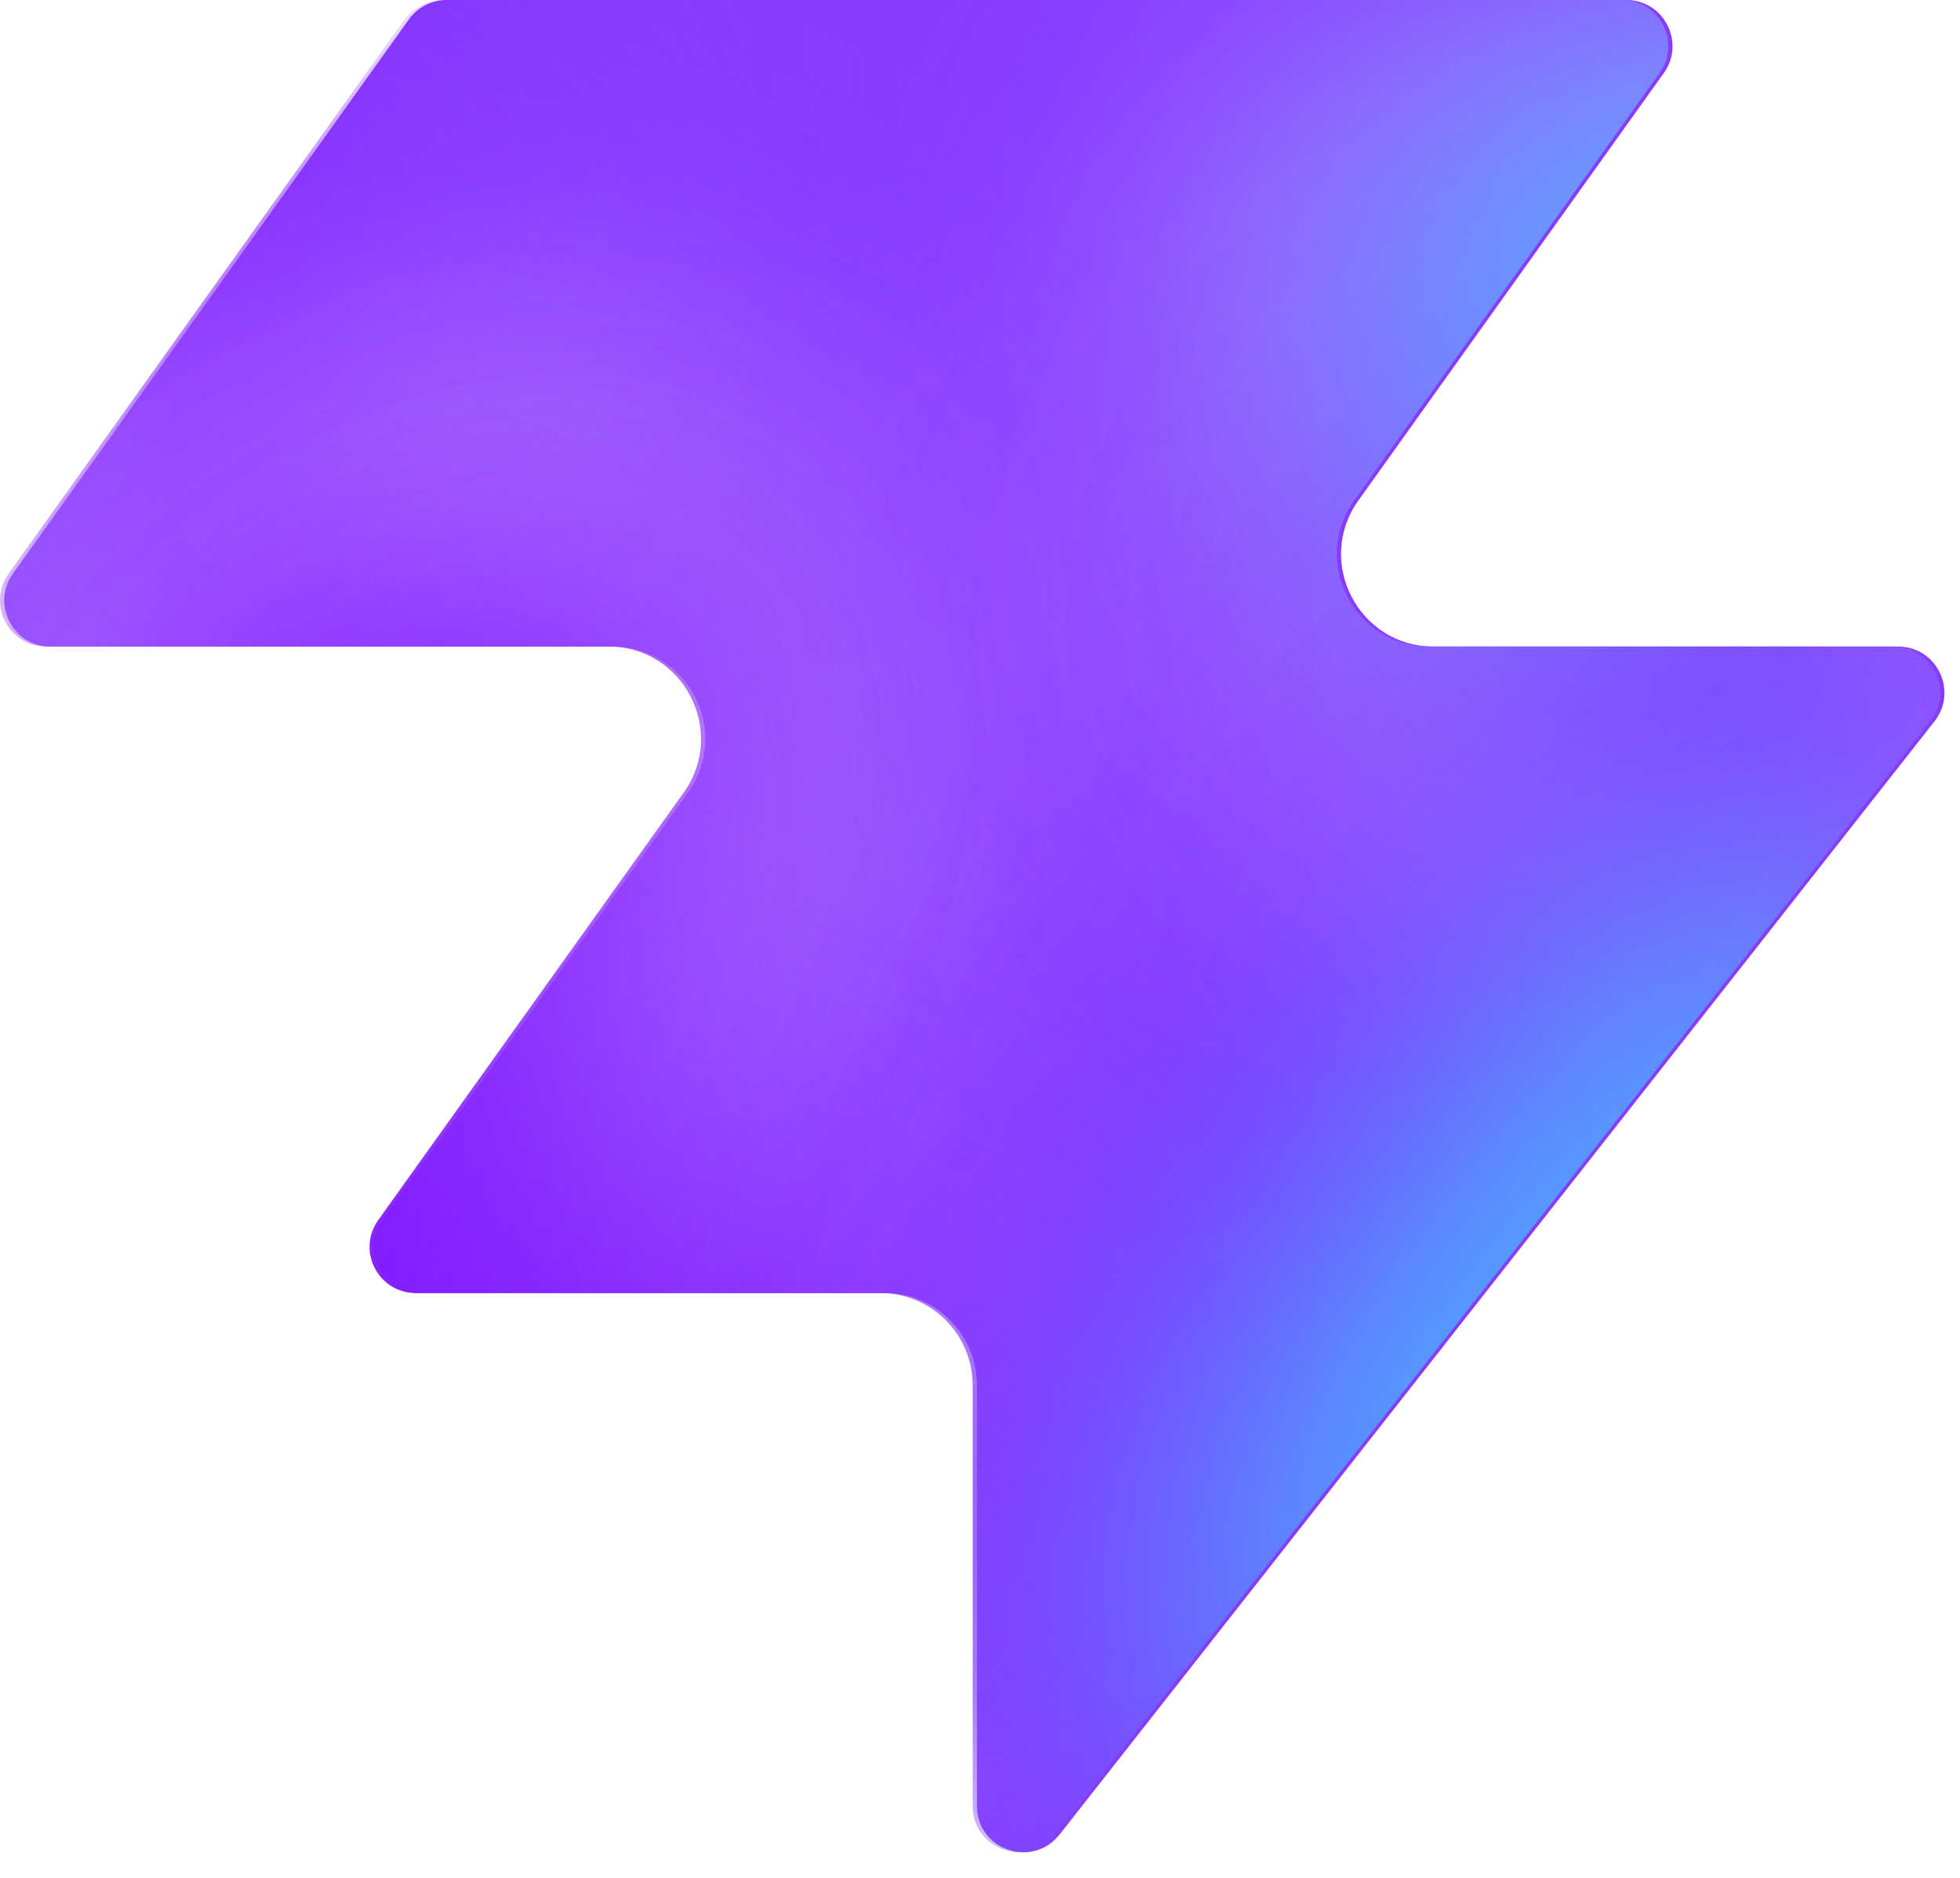
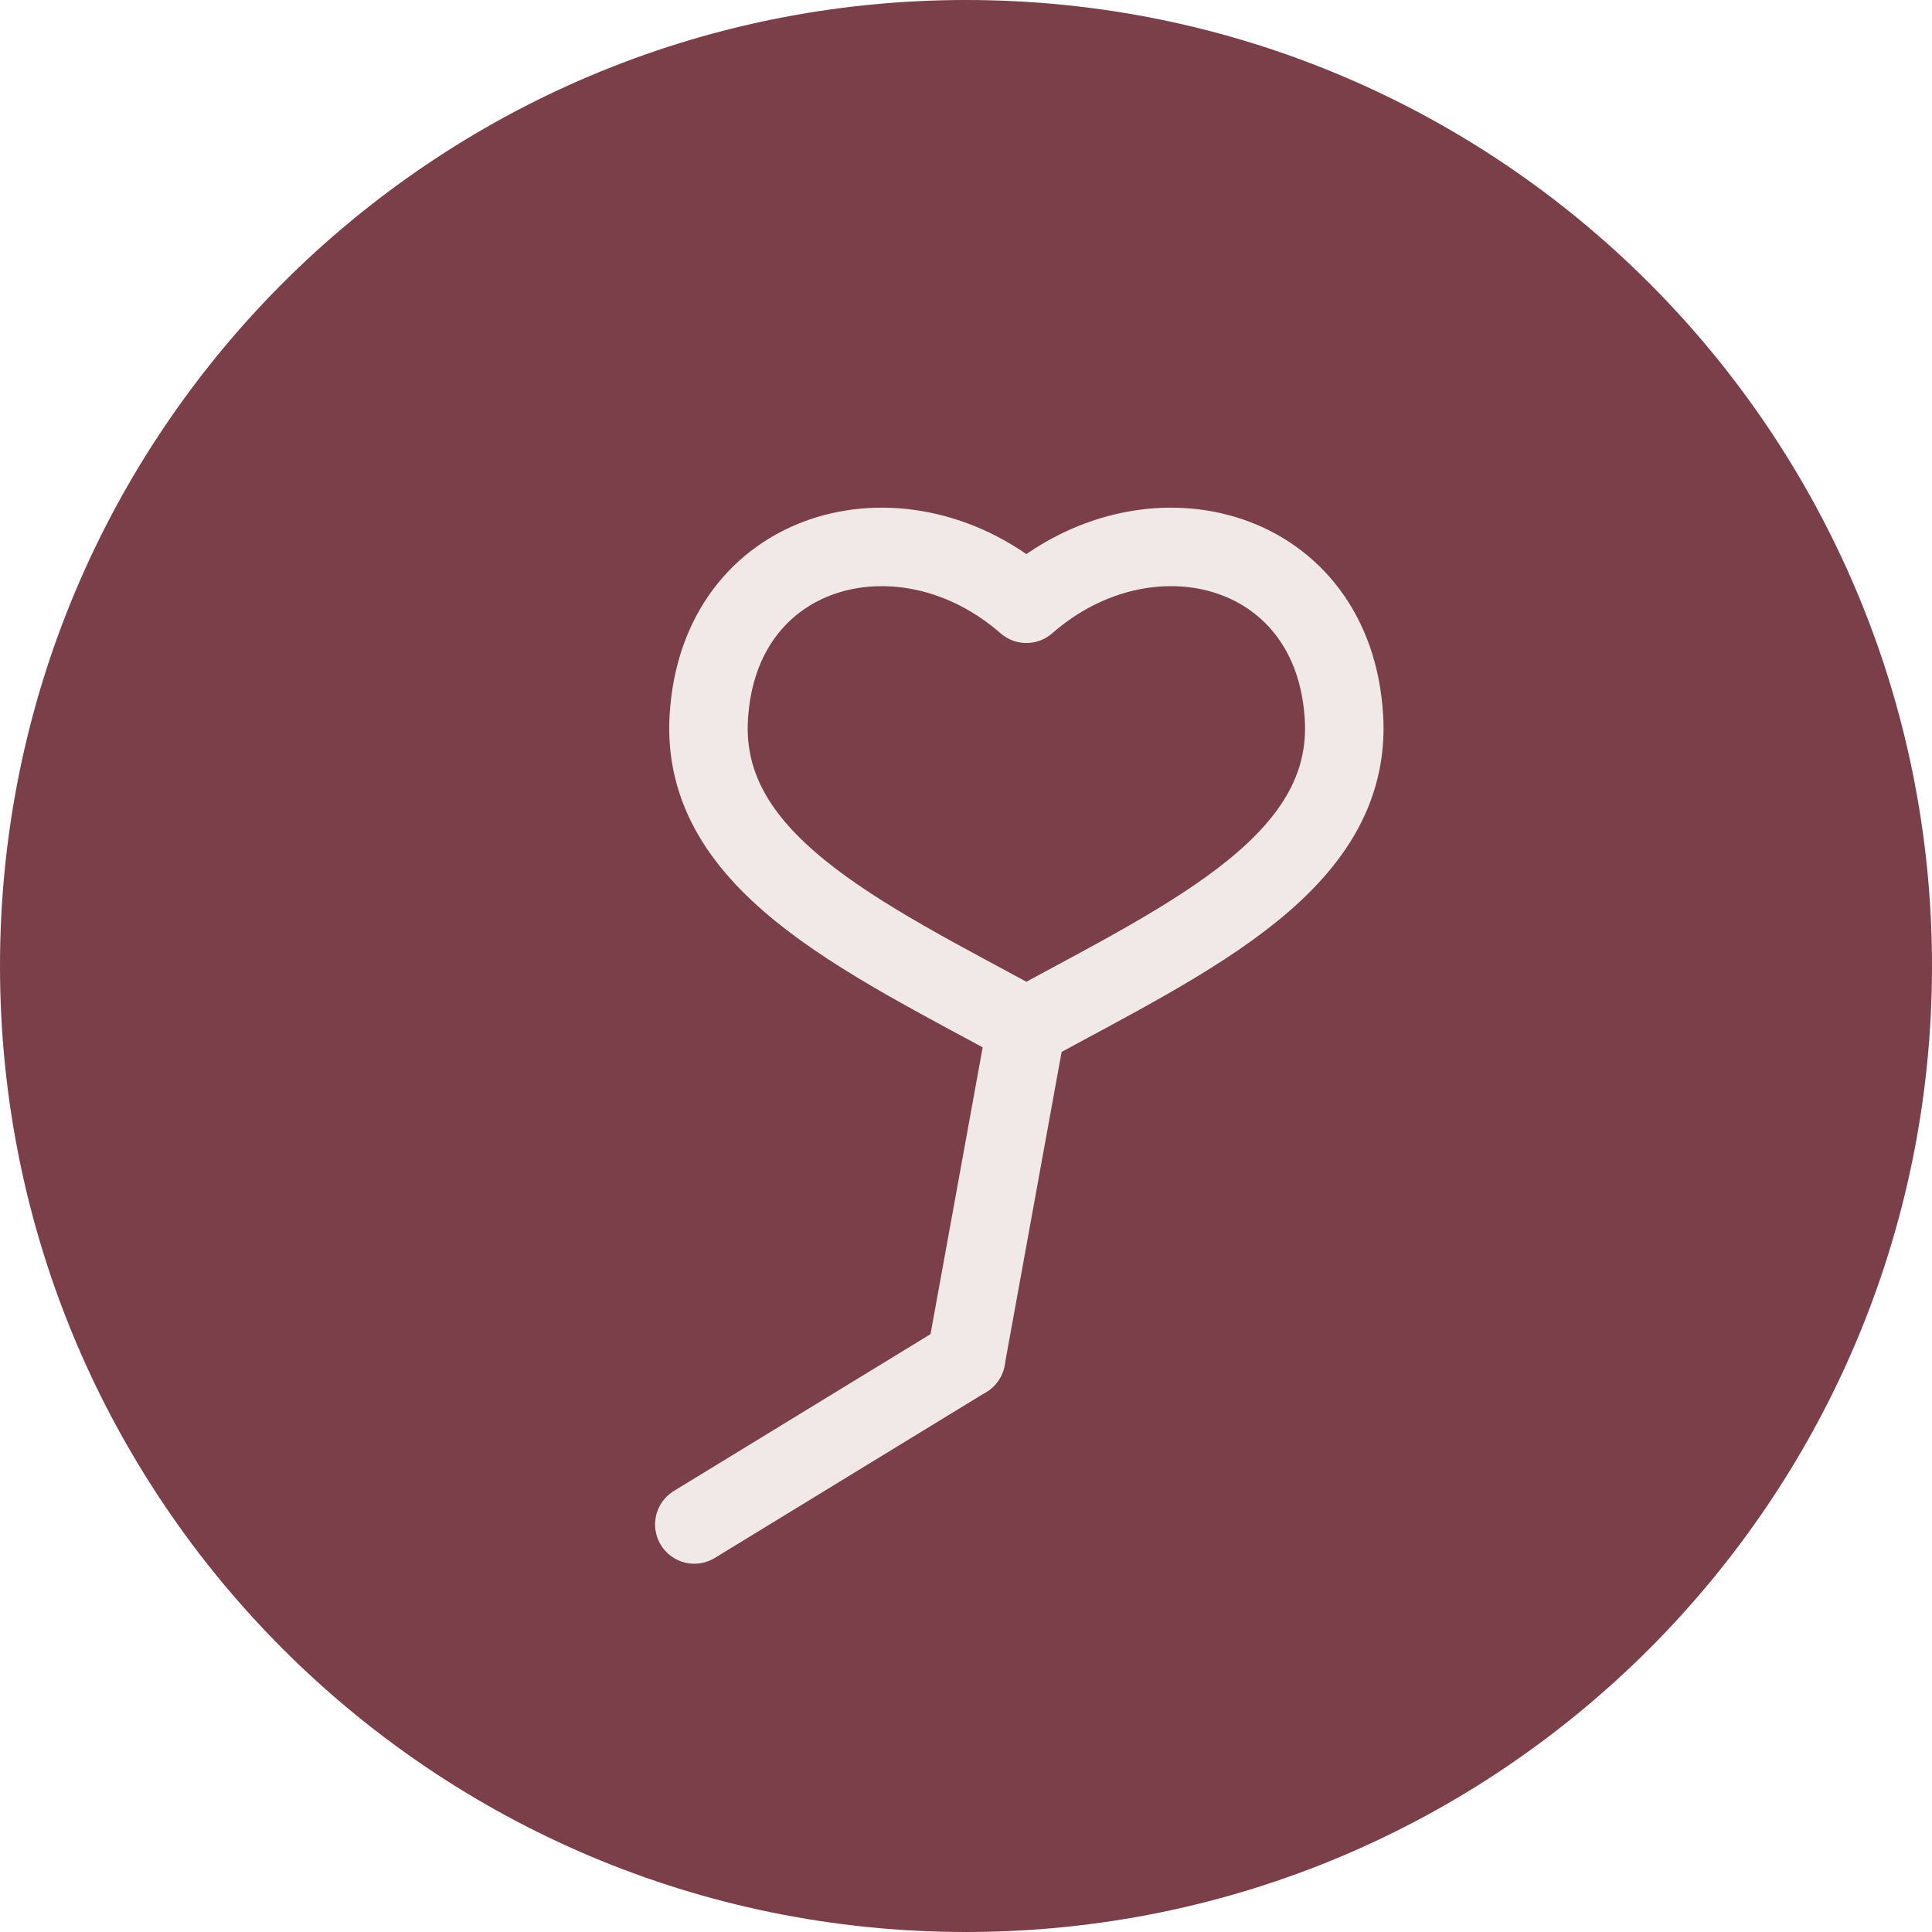
- <svg xmlns="http://www.w3.org/2000/svg" width="48" height="46" fill="none" viewBox="0 0 48 46">
-   <path fill="#863bff" d="M25.946 44.938c-.664.845-2.021.375-2.021-.698V33.937a2.26 2.26 0 0 0-2.262-2.262H10.287c-.92 0-1.456-1.04-.92-1.788l7.48-10.471c1.07-1.497 0-3.578-1.842-3.578H1.237c-.92 0-1.456-1.04-.92-1.788L10.013.474c.214-.297.556-.474.92-.474h28.894c.92 0 1.456 1.04.92 1.788l-7.48 10.471c-1.07 1.498 0 3.579 1.842 3.579h11.377c.943 0 1.473 1.088.89 1.83L25.947 44.94z" style="fill:#863bff;fill:color(display-p3 .525 .23 1);fill-opacity:1" />
-   <mask id="a" width="48" height="46" x="0" y="0" maskUnits="userSpaceOnUse" style="mask-type:alpha">
-     <path fill="#000" d="M25.842 44.938c-.664.844-2.021.375-2.021-.698V33.937a2.26 2.26 0 0 0-2.262-2.262H10.183c-.92 0-1.456-1.04-.92-1.788l7.48-10.471c1.07-1.498 0-3.579-1.842-3.579H1.133c-.92 0-1.456-1.04-.92-1.787L9.91.473c.214-.297.556-.474.92-.474h28.894c.92 0 1.456 1.04.92 1.788l-7.48 10.471c-1.07 1.498 0 3.578 1.842 3.578h11.377c.943 0 1.473 1.088.89 1.832L25.843 44.94z" style="fill:#000;fill-opacity:1" />
-   </mask>
-   <g mask="url(#a)">
-     <g filter="url(#b)">
-       <ellipse cx="5.508" cy="14.704" fill="#ede6ff" rx="5.508" ry="14.704" style="fill:#ede6ff;fill:color(display-p3 .927 .903 1);fill-opacity:1" transform="matrix(.00324 1 1 -.00324 -4.47 31.516)" />
-     </g>
-     <g filter="url(#c)">
-       <ellipse cx="10.399" cy="29.851" fill="#ede6ff" rx="10.399" ry="29.851" style="fill:#ede6ff;fill:color(display-p3 .927 .903 1);fill-opacity:1" transform="matrix(.00324 1 1 -.00324 -39.328 7.883)" />
-     </g>
-     <g filter="url(#d)">
-       <ellipse cx="5.508" cy="30.487" fill="#7e14ff" rx="5.508" ry="30.487" style="fill:#7e14ff;fill:color(display-p3 .492 .077 1);fill-opacity:1" transform="rotate(89.814 -25.913 -14.639)scale(1 -1)" />
-     </g>
-     <g filter="url(#e)">
-       <ellipse cx="5.508" cy="30.599" fill="#7e14ff" rx="5.508" ry="30.599" style="fill:#7e14ff;fill:color(display-p3 .492 .077 1);fill-opacity:1" transform="rotate(89.814 -32.644 -3.334)scale(1 -1)" />
-     </g>
-     <g filter="url(#f)">
-       <ellipse cx="5.508" cy="30.599" fill="#7e14ff" rx="5.508" ry="30.599" style="fill:#7e14ff;fill:color(display-p3 .492 .077 1);fill-opacity:1" transform="matrix(.00324 1 1 -.00324 -34.34 30.47)" />
-     </g>
-     <g filter="url(#g)">
-       <ellipse cx="14.072" cy="22.078" fill="#ede6ff" rx="14.072" ry="22.078" style="fill:#ede6ff;fill:color(display-p3 .927 .903 1);fill-opacity:1" transform="rotate(93.35 24.506 48.493)scale(-1 1)" />
-     </g>
-     <g filter="url(#h)">
-       <ellipse cx="3.47" cy="21.501" fill="#7e14ff" rx="3.47" ry="21.501" style="fill:#7e14ff;fill:color(display-p3 .492 .077 1);fill-opacity:1" transform="rotate(89.009 28.708 47.59)scale(-1 1)" />
-     </g>
-     <g filter="url(#i)">
-       <ellipse cx="3.47" cy="21.501" fill="#7e14ff" rx="3.47" ry="21.501" style="fill:#7e14ff;fill:color(display-p3 .492 .077 1);fill-opacity:1" transform="rotate(89.009 28.708 47.59)scale(-1 1)" />
-     </g>
-     <g filter="url(#j)">
-       <ellipse cx=".387" cy="8.972" fill="#7e14ff" rx="4.407" ry="29.108" style="fill:#7e14ff;fill:color(display-p3 .492 .077 1);fill-opacity:1" transform="rotate(39.51 .387 8.972)" />
-     </g>
-     <g filter="url(#k)">
-       <ellipse cx="47.523" cy="-6.092" fill="#7e14ff" rx="4.407" ry="29.108" style="fill:#7e14ff;fill:color(display-p3 .492 .077 1);fill-opacity:1" transform="rotate(37.892 47.523 -6.092)" />
-     </g>
-     <g filter="url(#l)">
-       <ellipse cx="41.412" cy="6.333" fill="#47bfff" rx="5.971" ry="9.665" style="fill:#47bfff;fill:color(display-p3 .28 .748 1);fill-opacity:1" transform="rotate(37.892 41.412 6.333)" />
-     </g>
-     <g filter="url(#m)">
-       <ellipse cx="-1.879" cy="38.332" fill="#7e14ff" rx="4.407" ry="29.108" style="fill:#7e14ff;fill:color(display-p3 .492 .077 1);fill-opacity:1" transform="rotate(37.892 -1.88 38.332)" />
-     </g>
-     <g filter="url(#n)">
-       <ellipse cx="-1.879" cy="38.332" fill="#7e14ff" rx="4.407" ry="29.108" style="fill:#7e14ff;fill:color(display-p3 .492 .077 1);fill-opacity:1" transform="rotate(37.892 -1.88 38.332)" />
-     </g>
-     <g filter="url(#o)">
-       <ellipse cx="35.651" cy="29.907" fill="#7e14ff" rx="4.407" ry="29.108" style="fill:#7e14ff;fill:color(display-p3 .492 .077 1);fill-opacity:1" transform="rotate(37.892 35.651 29.907)" />
-     </g>
-     <g filter="url(#p)">
-       <ellipse cx="38.418" cy="32.4" fill="#47bfff" rx="5.971" ry="15.297" style="fill:#47bfff;fill:color(display-p3 .28 .748 1);fill-opacity:1" transform="rotate(37.892 38.418 32.4)" />
-     </g>
+ <svg xmlns="http://www.w3.org/2000/svg" viewBox="0 0 64 64">
+   <circle cx="32" cy="32" r="32" fill="#7a3f49" />
+   <g fill="none" stroke="#f1e9e8" stroke-width="2.6" stroke-linecap="round" stroke-linejoin="round">
+     <path d="M34,20 c-4,-3.5 -10,-2 -10.5,3.5 c-0.5,5 5,7.5 10.5,10.5 c5.5,-3 11,-5.5 10.5,-10.5 c-0.5,-5.5 -6.5,-7 -10.5,-3.5 Z" />
+     <path d="M34,34 l-2,11" />
+     <path d="M32,45 l-9,5.5" />
  </g>
-   <defs>
-     <filter id="b" width="60.045" height="41.654" x="-19.77" y="16.149" color-interpolation-filters="sRGB" filterUnits="userSpaceOnUse">
-       <feFlood flood-opacity="0" result="BackgroundImageFix" />
-       <feBlend in="SourceGraphic" in2="BackgroundImageFix" result="shape" />
-       <feGaussianBlur result="effect1_foregroundBlur_2002_17158" stdDeviation="7.659" />
-     </filter>
-     <filter id="c" width="90.34" height="51.437" x="-54.613" y="-7.533" color-interpolation-filters="sRGB" filterUnits="userSpaceOnUse">
-       <feFlood flood-opacity="0" result="BackgroundImageFix" />
-       <feBlend in="SourceGraphic" in2="BackgroundImageFix" result="shape" />
-       <feGaussianBlur result="effect1_foregroundBlur_2002_17158" stdDeviation="7.659" />
-     </filter>
-     <filter id="d" width="79.355" height="29.4" x="-49.64" y="2.03" color-interpolation-filters="sRGB" filterUnits="userSpaceOnUse">
-       <feFlood flood-opacity="0" result="BackgroundImageFix" />
-       <feBlend in="SourceGraphic" in2="BackgroundImageFix" result="shape" />
-       <feGaussianBlur result="effect1_foregroundBlur_2002_17158" stdDeviation="4.596" />
-     </filter>
-     <filter id="e" width="79.579" height="29.4" x="-45.045" y="20.029" color-interpolation-filters="sRGB" filterUnits="userSpaceOnUse">
-       <feFlood flood-opacity="0" result="BackgroundImageFix" />
-       <feBlend in="SourceGraphic" in2="BackgroundImageFix" result="shape" />
-       <feGaussianBlur result="effect1_foregroundBlur_2002_17158" stdDeviation="4.596" />
-     </filter>
-     <filter id="f" width="79.579" height="29.4" x="-43.513" y="21.178" color-interpolation-filters="sRGB" filterUnits="userSpaceOnUse">
-       <feFlood flood-opacity="0" result="BackgroundImageFix" />
-       <feBlend in="SourceGraphic" in2="BackgroundImageFix" result="shape" />
-       <feGaussianBlur result="effect1_foregroundBlur_2002_17158" stdDeviation="4.596" />
-     </filter>
-     <filter id="g" width="74.749" height="58.852" x="15.756" y="-17.901" color-interpolation-filters="sRGB" filterUnits="userSpaceOnUse">
-       <feFlood flood-opacity="0" result="BackgroundImageFix" />
-       <feBlend in="SourceGraphic" in2="BackgroundImageFix" result="shape" />
-       <feGaussianBlur result="effect1_foregroundBlur_2002_17158" stdDeviation="7.659" />
-     </filter>
-     <filter id="h" width="61.377" height="25.362" x="23.548" y="2.284" color-interpolation-filters="sRGB" filterUnits="userSpaceOnUse">
-       <feFlood flood-opacity="0" result="BackgroundImageFix" />
-       <feBlend in="SourceGraphic" in2="BackgroundImageFix" result="shape" />
-       <feGaussianBlur result="effect1_foregroundBlur_2002_17158" stdDeviation="4.596" />
-     </filter>
-     <filter id="i" width="61.377" height="25.362" x="23.548" y="2.284" color-interpolation-filters="sRGB" filterUnits="userSpaceOnUse">
-       <feFlood flood-opacity="0" result="BackgroundImageFix" />
-       <feBlend in="SourceGraphic" in2="BackgroundImageFix" result="shape" />
-       <feGaussianBlur result="effect1_foregroundBlur_2002_17158" stdDeviation="4.596" />
-     </filter>
-     <filter id="j" width="56.045" height="63.649" x="-27.636" y="-22.853" color-interpolation-filters="sRGB" filterUnits="userSpaceOnUse">
-       <feFlood flood-opacity="0" result="BackgroundImageFix" />
-       <feBlend in="SourceGraphic" in2="BackgroundImageFix" result="shape" />
-       <feGaussianBlur result="effect1_foregroundBlur_2002_17158" stdDeviation="4.596" />
-     </filter>
-     <filter id="k" width="54.814" height="64.646" x="20.116" y="-38.415" color-interpolation-filters="sRGB" filterUnits="userSpaceOnUse">
-       <feFlood flood-opacity="0" result="BackgroundImageFix" />
-       <feBlend in="SourceGraphic" in2="BackgroundImageFix" result="shape" />
-       <feGaussianBlur result="effect1_foregroundBlur_2002_17158" stdDeviation="4.596" />
-     </filter>
-     <filter id="l" width="33.541" height="35.313" x="24.641" y="-11.323" color-interpolation-filters="sRGB" filterUnits="userSpaceOnUse">
-       <feFlood flood-opacity="0" result="BackgroundImageFix" />
-       <feBlend in="SourceGraphic" in2="BackgroundImageFix" result="shape" />
-       <feGaussianBlur result="effect1_foregroundBlur_2002_17158" stdDeviation="4.596" />
-     </filter>
-     <filter id="m" width="54.814" height="64.646" x="-29.286" y="6.009" color-interpolation-filters="sRGB" filterUnits="userSpaceOnUse">
-       <feFlood flood-opacity="0" result="BackgroundImageFix" />
-       <feBlend in="SourceGraphic" in2="BackgroundImageFix" result="shape" />
-       <feGaussianBlur result="effect1_foregroundBlur_2002_17158" stdDeviation="4.596" />
-     </filter>
-     <filter id="n" width="54.814" height="64.646" x="-29.286" y="6.009" color-interpolation-filters="sRGB" filterUnits="userSpaceOnUse">
-       <feFlood flood-opacity="0" result="BackgroundImageFix" />
-       <feBlend in="SourceGraphic" in2="BackgroundImageFix" result="shape" />
-       <feGaussianBlur result="effect1_foregroundBlur_2002_17158" stdDeviation="4.596" />
-     </filter>
-     <filter id="o" width="54.814" height="64.646" x="8.244" y="-2.416" color-interpolation-filters="sRGB" filterUnits="userSpaceOnUse">
-       <feFlood flood-opacity="0" result="BackgroundImageFix" />
-       <feBlend in="SourceGraphic" in2="BackgroundImageFix" result="shape" />
-       <feGaussianBlur result="effect1_foregroundBlur_2002_17158" stdDeviation="4.596" />
-     </filter>
-     <filter id="p" width="39.409" height="43.623" x="18.713" y="10.588" color-interpolation-filters="sRGB" filterUnits="userSpaceOnUse">
-       <feFlood flood-opacity="0" result="BackgroundImageFix" />
-       <feBlend in="SourceGraphic" in2="BackgroundImageFix" result="shape" />
-       <feGaussianBlur result="effect1_foregroundBlur_2002_17158" stdDeviation="4.596" />
-     </filter>
-   </defs>
</svg>
